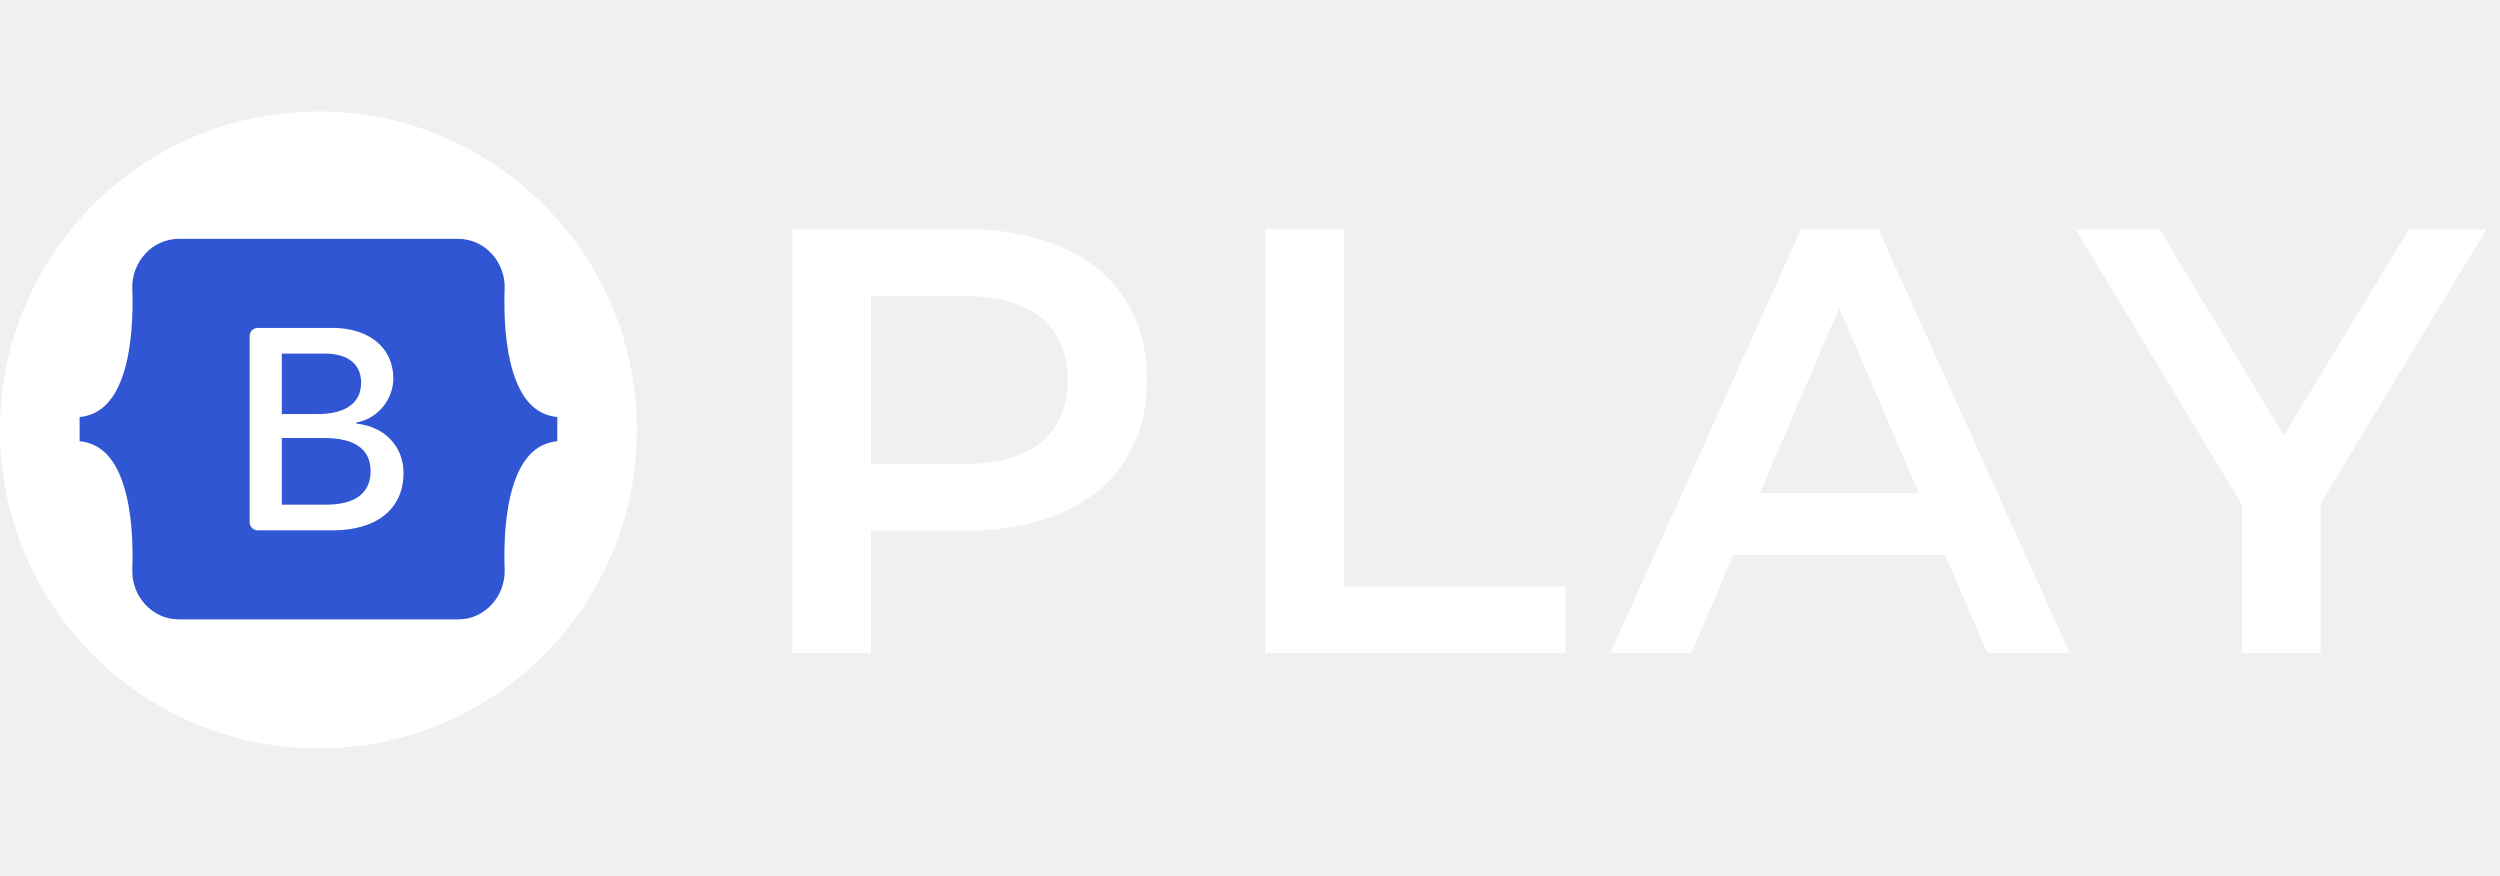
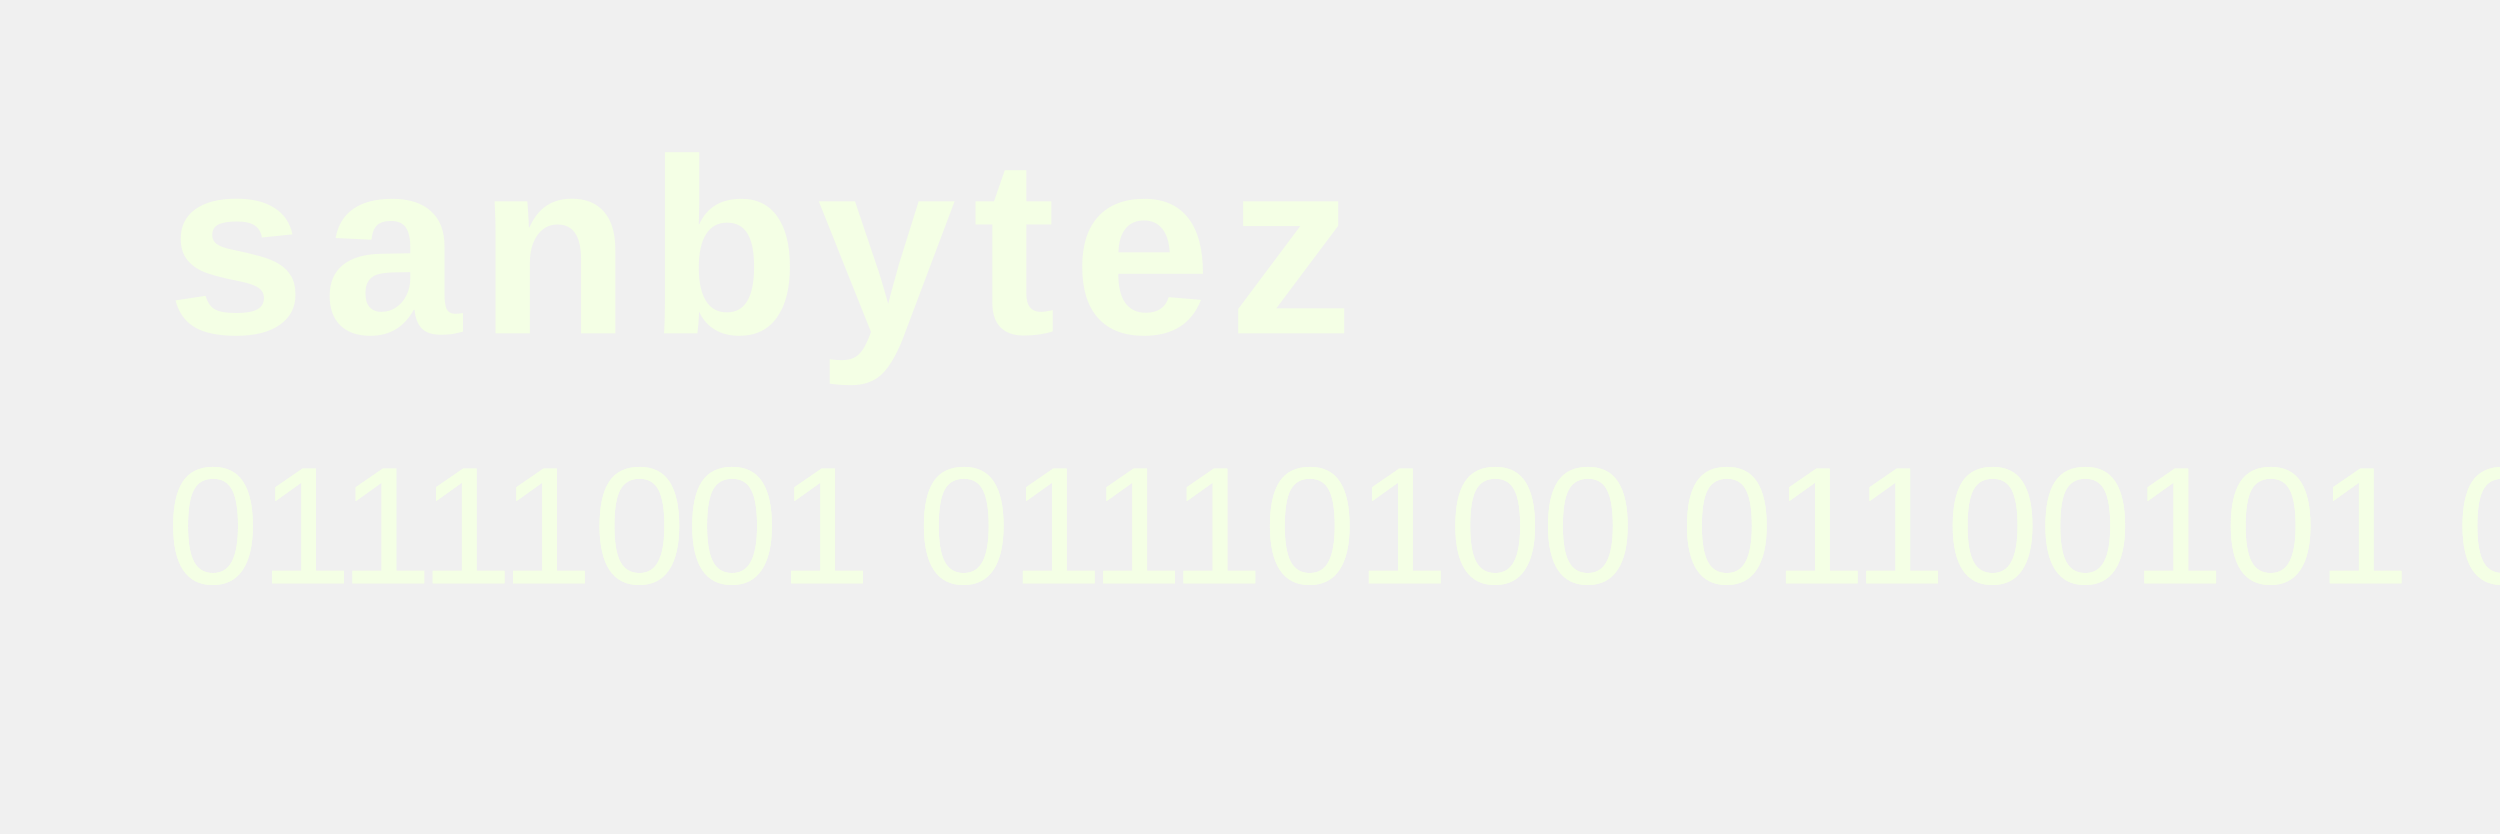
- <svg xmlns="http://www.w3.org/2000/svg" fill="none" height="55" viewBox="0 0 157 55" width="157">
-   <path d="m60.703 14.4c2.305 0 4.307.38 6.004 1.14 1.723.76 3.04 1.849 3.952 3.268s1.368 3.103 1.368 5.054c0 1.925-.456 3.61-1.368 5.054-.912 1.419-2.229 2.508-3.952 3.268-1.697.76-3.699 1.14-6.004 1.14h-6.004v7.676h-4.94v-26.6zm-.228 14.744c2.153 0 3.787-.456 4.902-1.368s1.672-2.217 1.672-3.914-.557-3.002-1.672-3.914-2.749-1.368-4.902-1.368h-5.776v10.564zm18.985-14.744h4.94v22.42h13.908v4.18h-18.848zm42.685 20.444h-13.3l-2.622 6.156h-5.092l11.97-26.6h4.864l12.008 26.6h-5.168zm-1.634-3.876-5.016-11.628-4.978 11.628zm25.225.646v9.386h-4.94v-9.31l-10.45-17.29h5.282l7.79 12.958 7.866-12.958h4.864z" fill="#fff" />
-   <path d="m20 47c11.046 0 20-8.954 20-20s-8.954-20-20-20-20 8.954-20 20 8.954 20 20 20z" fill="#fff" />
-   <path clip-rule="evenodd" d="m11.231 15c-1.712 0-2.978 1.498-2.922 3.123.054 1.561-.016 3.583-.525 5.231-.511 1.653-1.374 2.701-2.784 2.836v1.518c1.41.135 2.273 1.182 2.784 2.836.509 1.649.58 3.67.525 5.231-.057 1.625 1.21 3.123 2.922 3.123h17.54c1.712 0 2.978-1.498 2.921-3.123-.054-1.561.016-3.583.525-5.231.511-1.654 1.372-2.701 2.782-2.836v-1.518c-1.41-.135-2.271-1.182-2.782-2.836-.509-1.649-.58-3.671-.525-5.231.057-1.625-1.21-3.123-2.921-3.123zm14.108 14.711c0 2.237-1.669 3.594-4.438 3.594h-4.714c-.135 0-.264-.054-.359-.149-.095-.095-.149-.225-.149-.36v-11.695c0-.135.053-.264.149-.359.095-.095.225-.149.359-.149h4.688c2.309 0 3.825 1.251 3.825 3.171 0 1.348-1.02 2.555-2.318 2.766v.07c1.768.194 2.959 1.419 2.959 3.11zm-4.952-7.506h-2.688v3.797h2.264c1.75 0 2.715-.705 2.715-1.964-0-1.181-.83-1.832-2.291-1.832zm-2.688 5.303v4.184h2.787c1.822 0 2.788-.731 2.788-2.105s-.992-2.079-2.905-2.079z" fill="#3056d3" fill-rule="evenodd" />
+ <svg xmlns="http://www.w3.org/2000/svg" fill="none" height="100" viewBox="0 0 300 100" width="300">
+   <text x="20" y="40" font-family="Arial, Helvetica, sans-serif" font-size="30" fill="#F4FFE5" font-weight="bold" letter-spacing="2">sanbytez</text>
+   <text x="20" y="70" font-family="Arial, Helvetica, sans-serif" font-size="20" fill="#F4FFE5">01111001 01110100 01100101 01111010</text>
+   <text x="20" y="70" font-family="Arial, Helvetica, sans-serif" font-size="20" fill="#F4FFE5"> 01111001 01110100 01100101 01111010</text>
</svg>
